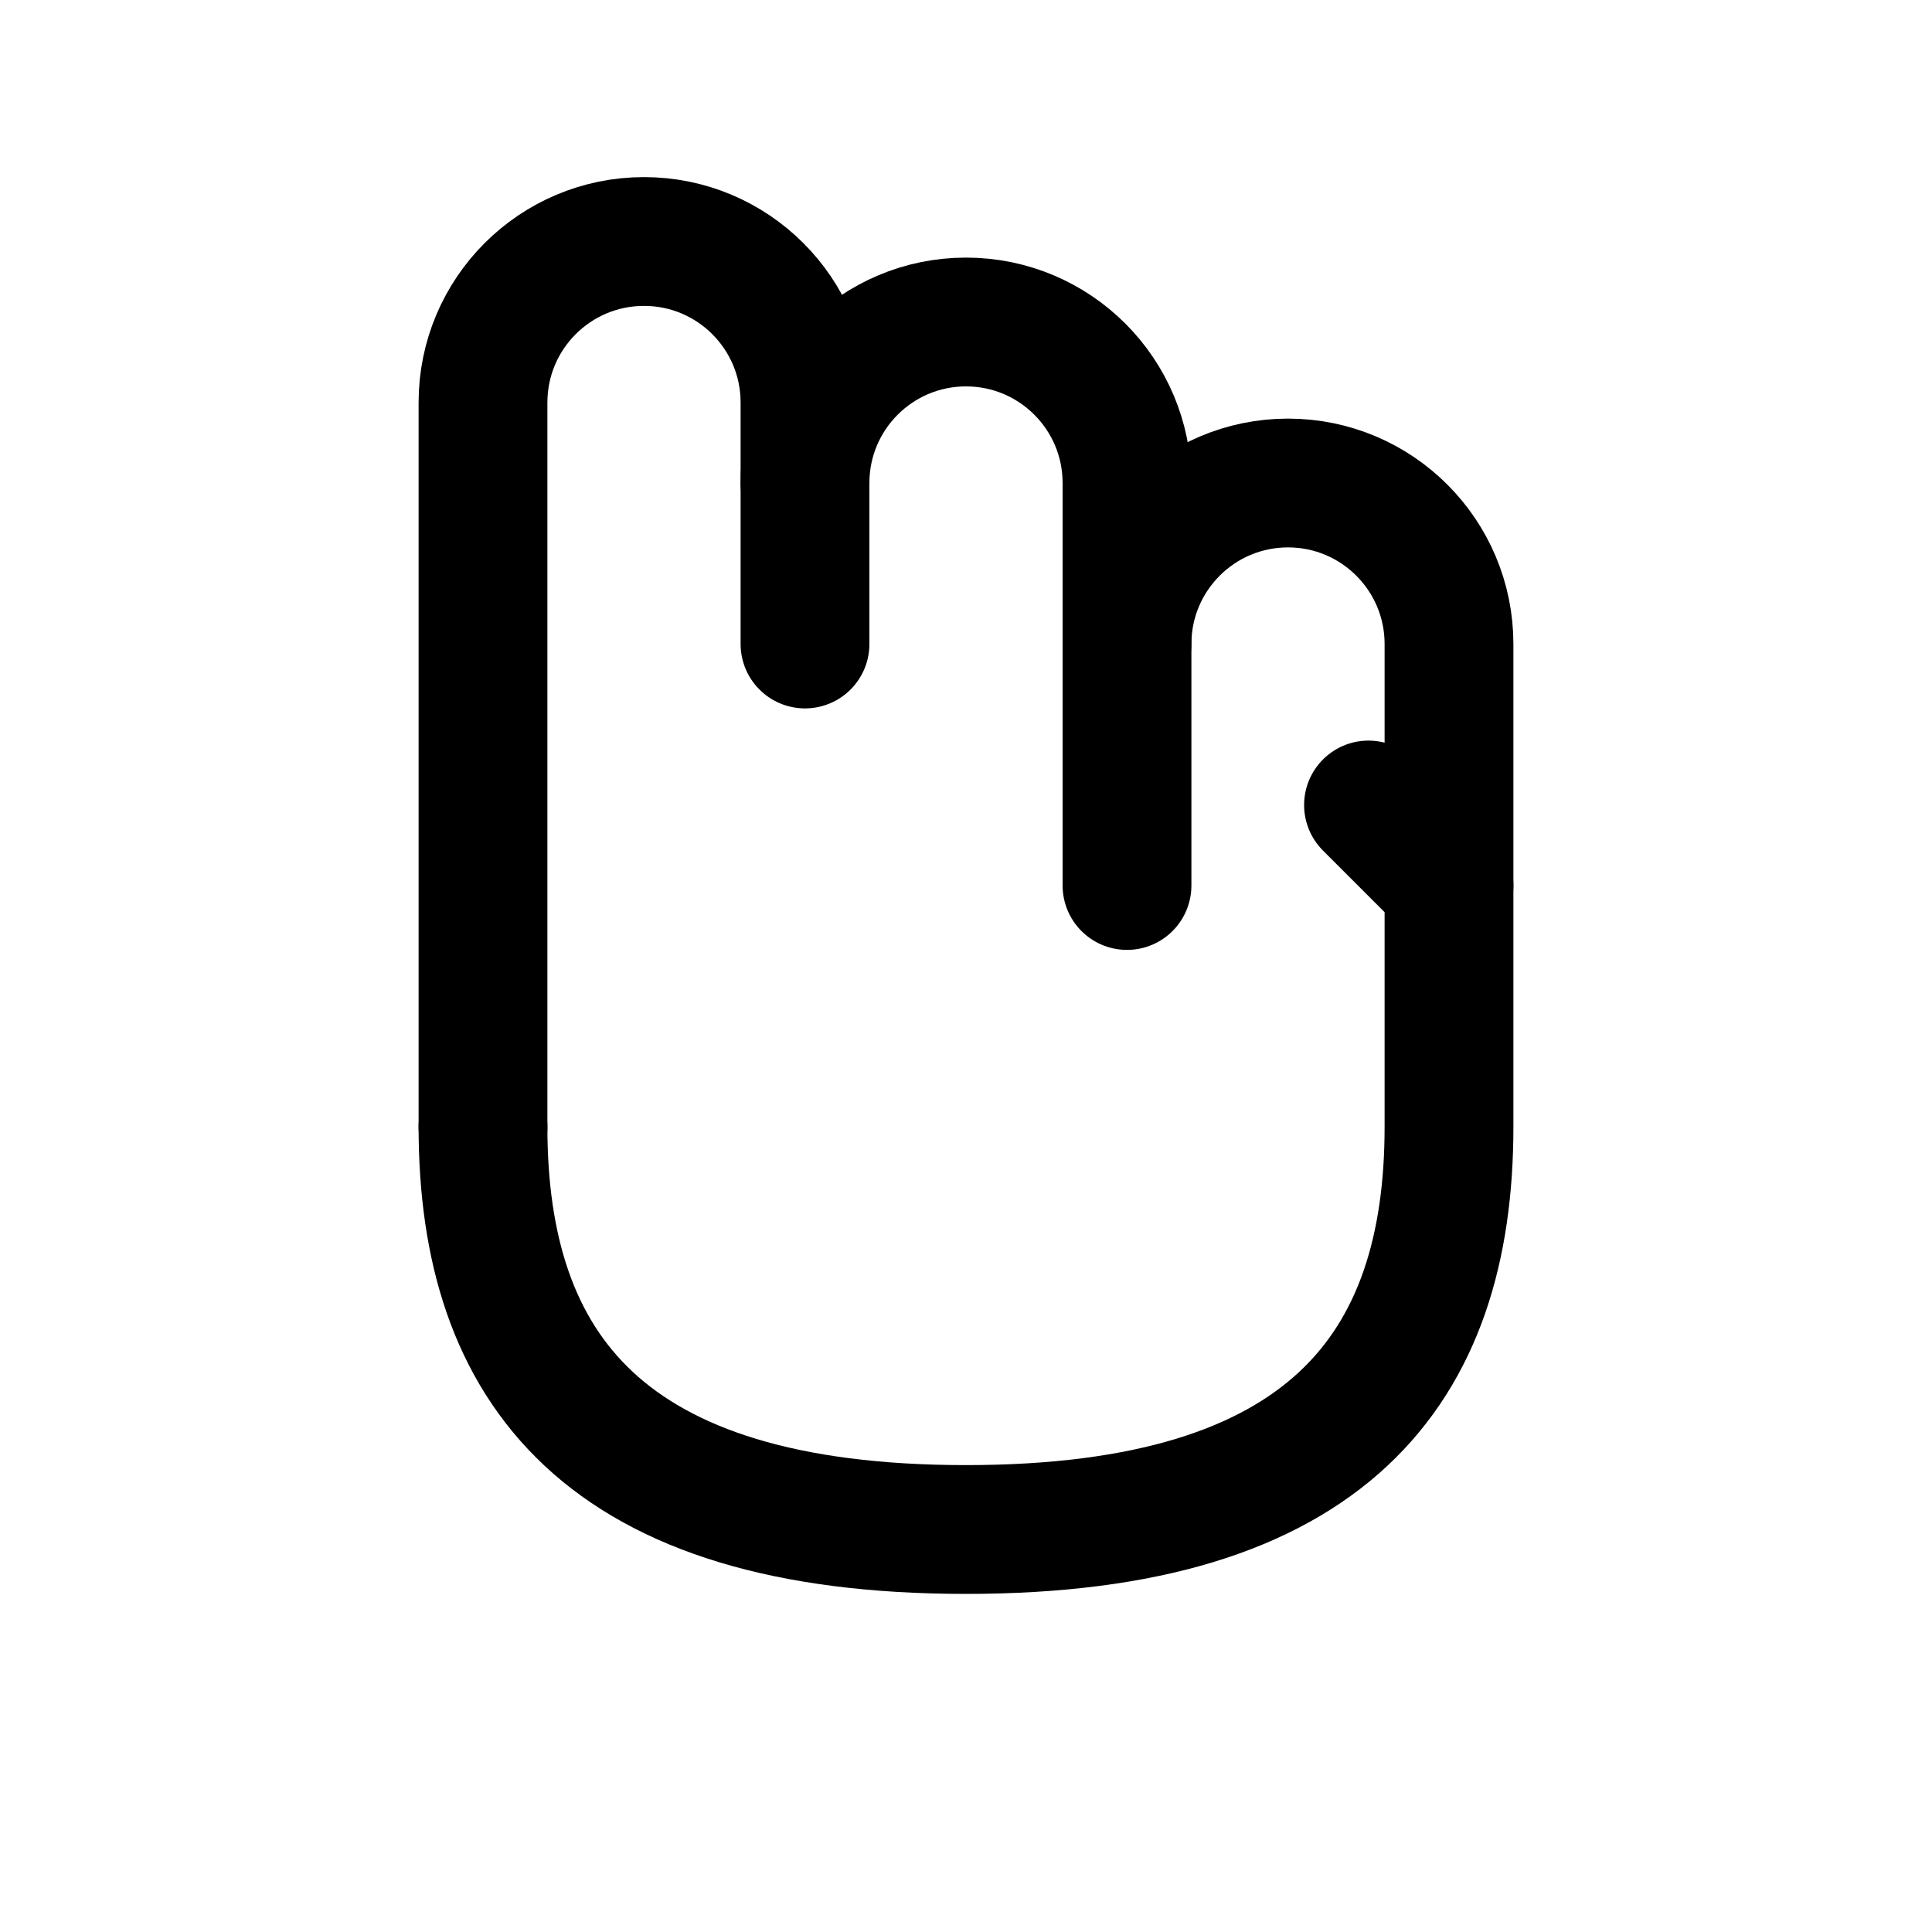
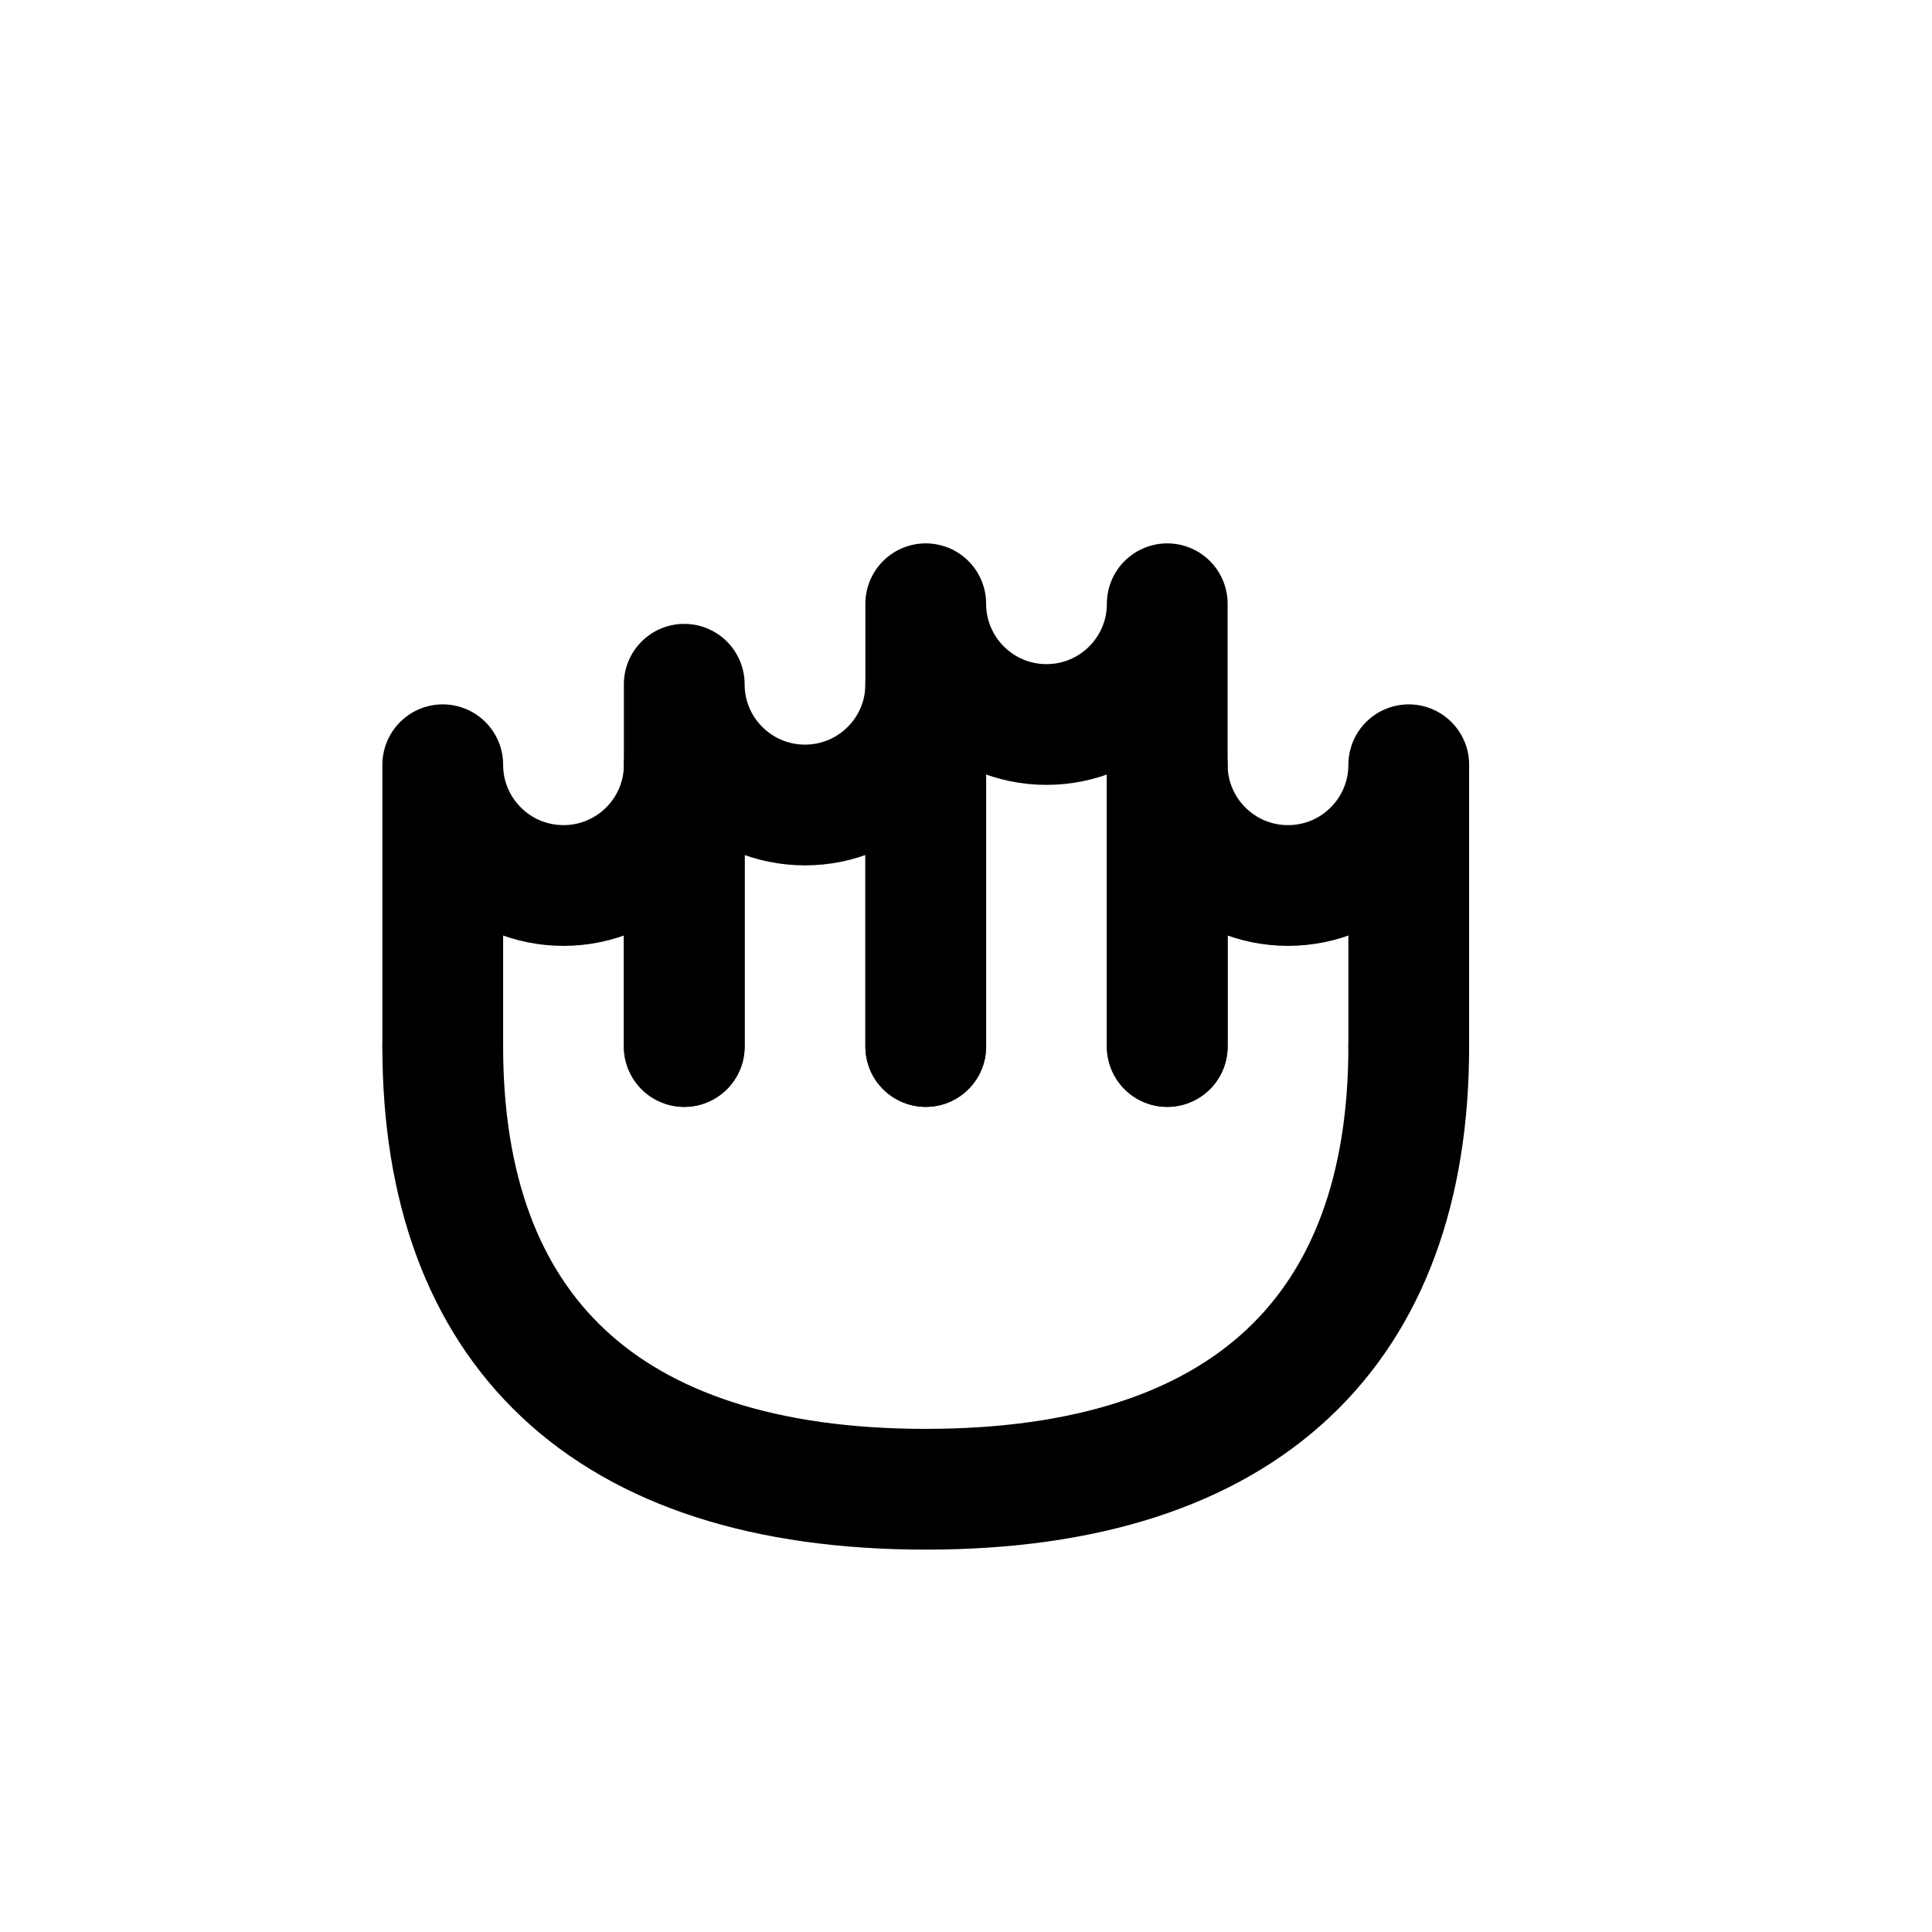
- <svg xmlns="http://www.w3.org/2000/svg" viewBox="0 0 24 24" fill="none" stroke="currentColor" stroke-width="1.6" stroke-linecap="round" stroke-linejoin="round">
-   <path d="M18 11V8a2 2 0 0 0-4 0v3" />
-   <path d="M14 8V6a2 2 0 0 0-4 0v2" />
-   <path d="M10 6V5a2 2 0 0 0-4 0v9" />
-   <path d="M6 14c0 3 1.5 5 6 5s6-2 6-5v-3l-1-1" />
+ <svg xmlns="http://www.w3.org/2000/svg" viewBox="0 0 24 24" fill="none" stroke="currentColor" stroke-width="1.5" stroke-linecap="round" stroke-linejoin="round">
+   <path d="M5.5 13V9.5a1.5 1.5 0 0 0 3 0V13" />
+   <path d="M8.5 13V8.5a1.5 1.5 0 0 0 3 0V13" />
+   <path d="M11.5 13V7.5a1.5 1.5 0 0 0 3 0V13" />
+   <path d="M14.5 13V9.5a1.5 1.5 0 0 0 3 0V13" />
+   <path d="M5.5 13c0 3.5 2 5.5 6 5.5s6-2 6-5.5" />
</svg>
